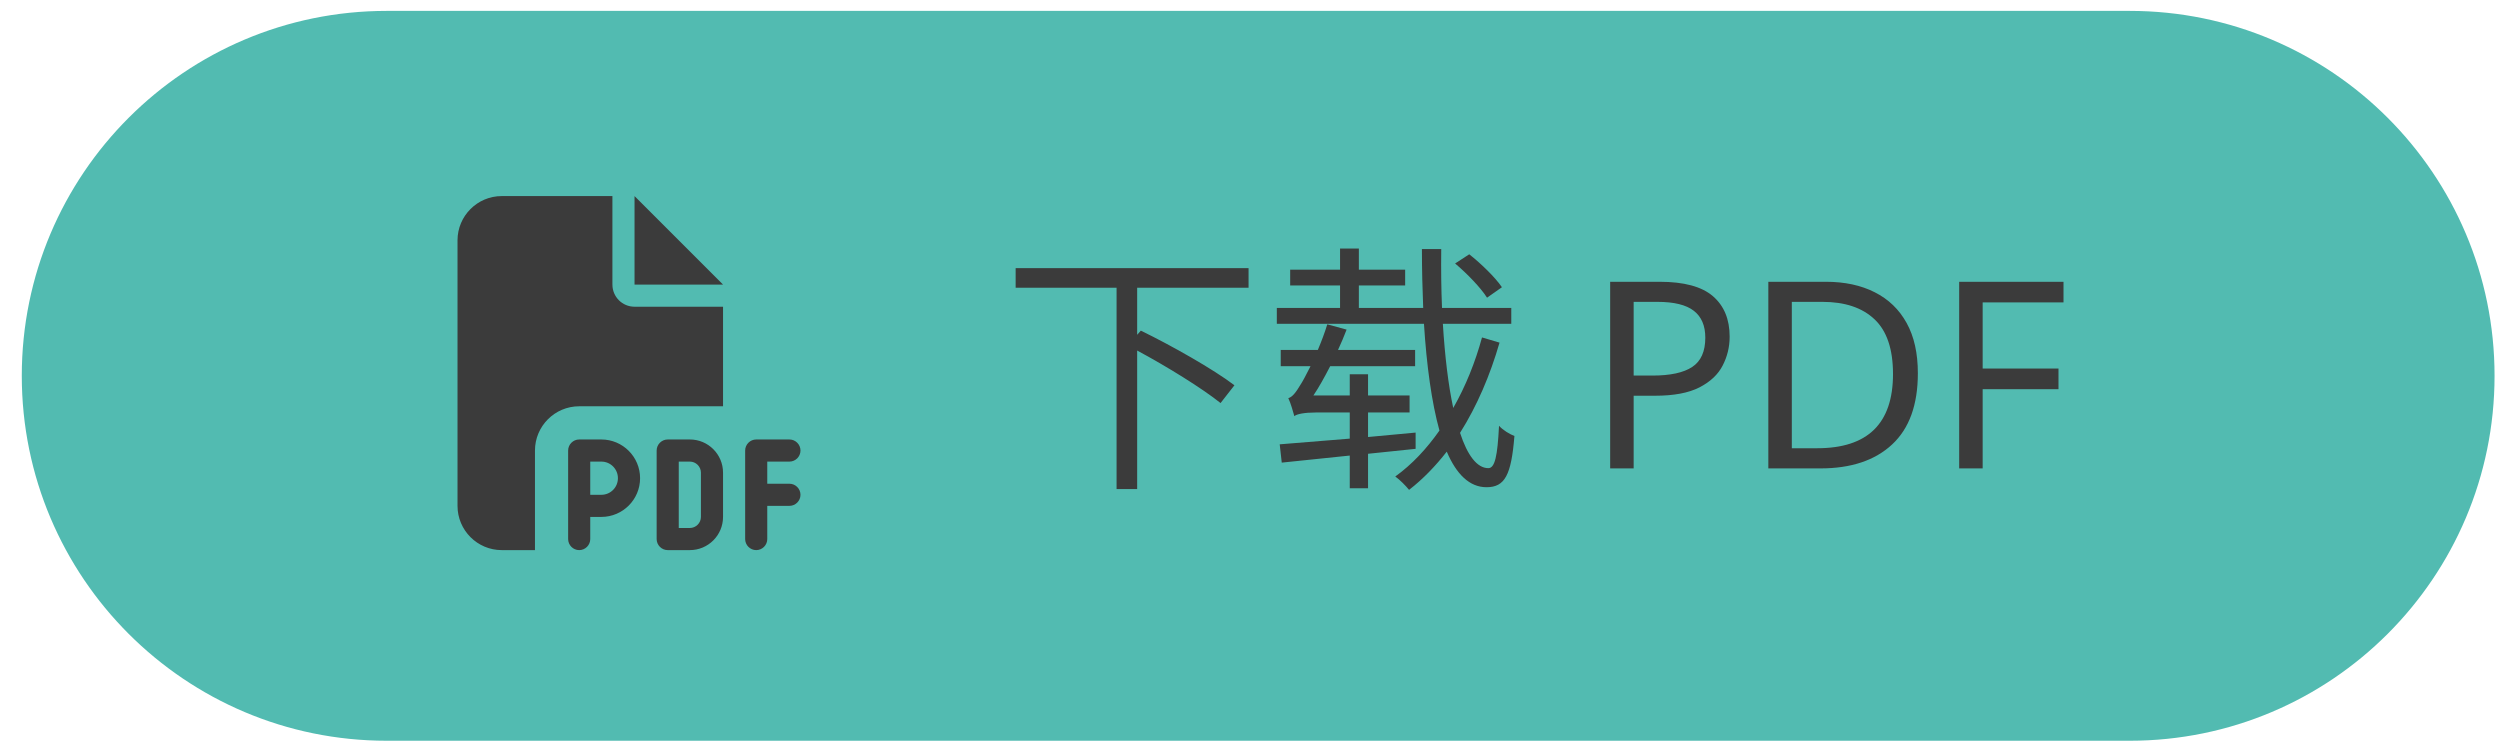
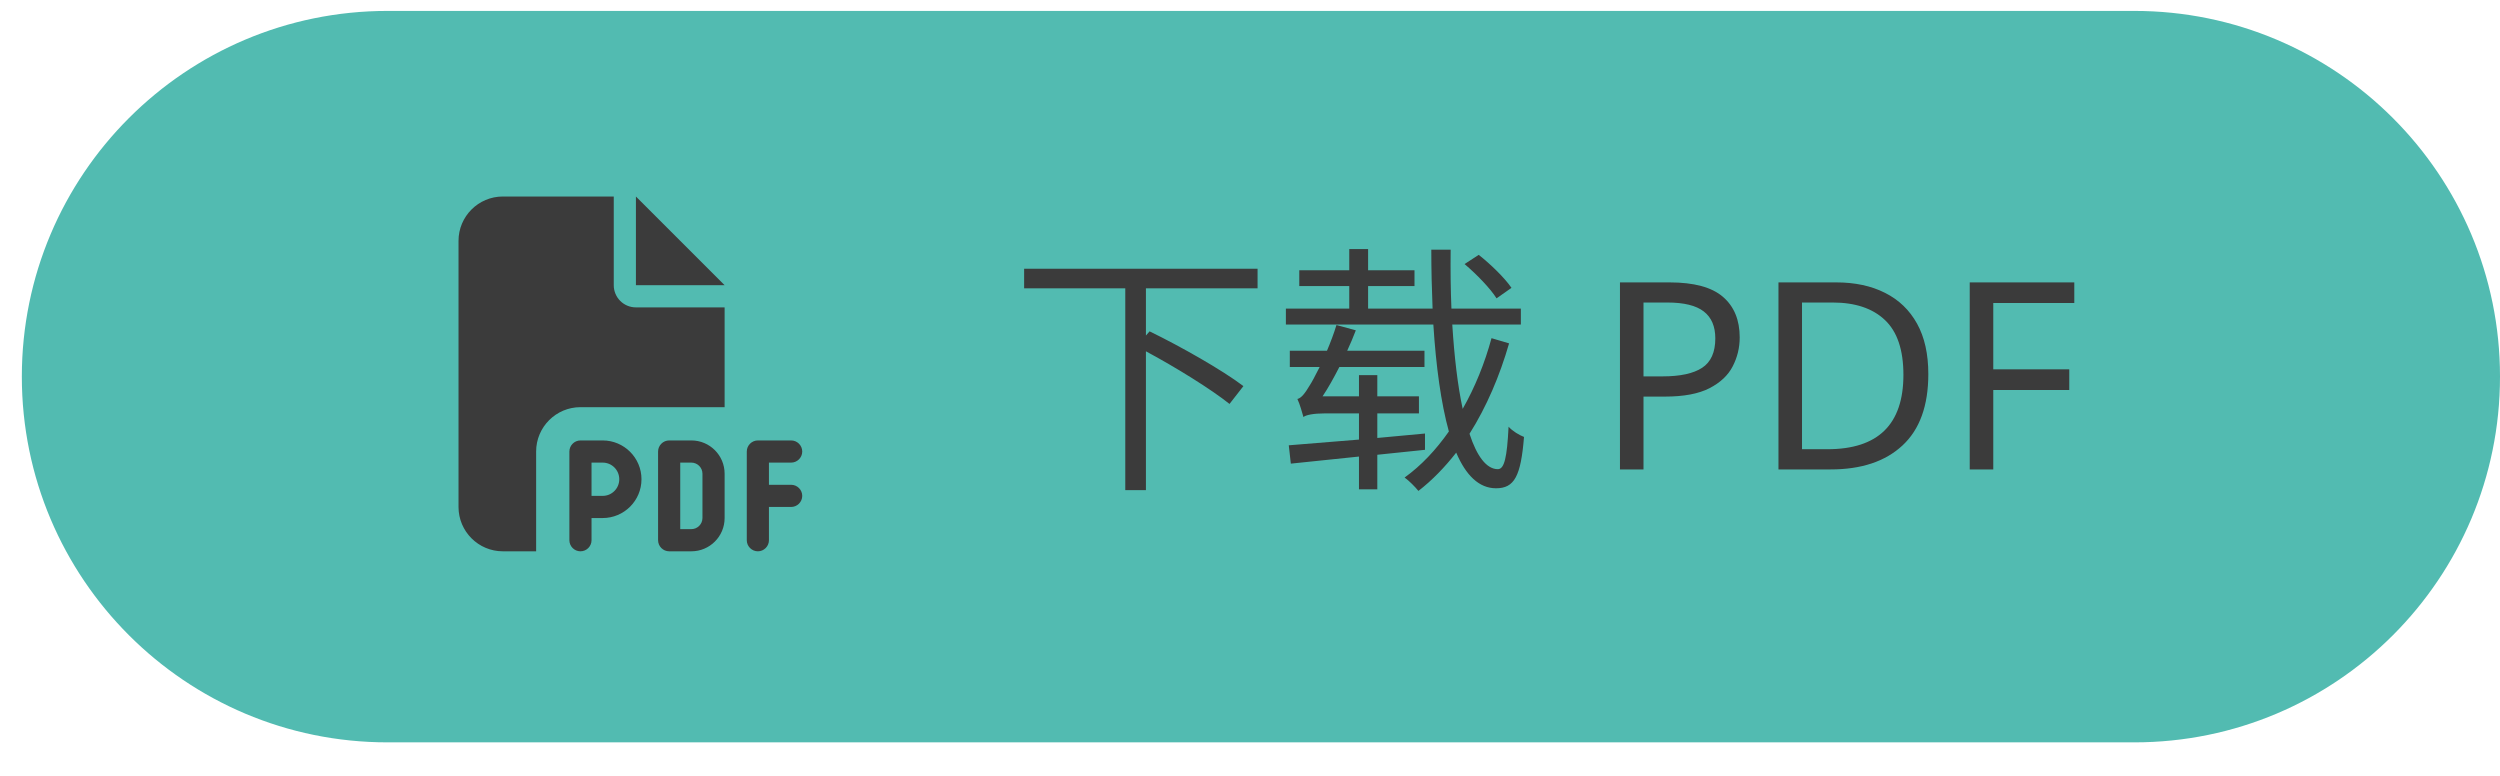
- <svg xmlns="http://www.w3.org/2000/svg" width="459" height="138" xml:space="preserve" overflow="hidden">
+ <svg xmlns="http://www.w3.org/2000/svg" width="458" height="142" xml:space="preserve" overflow="hidden">
  <g transform="translate(-1223 -838)">
    <g>
      <path d="M1227 907C1227 869.997 1257 840 1294 840L1614 840C1651 840 1681 869.997 1681 907L1681 907C1681 944.004 1651 974.001 1614 974.001L1294 974C1257 974 1227 944.003 1227 907Z" fill="#52BBB1" fill-rule="evenodd" fill-opacity="1" />
-       <text fill="#3B3B3B" fill-opacity="1" font-family="Noto Sans SC Medium,Noto Sans SC Medium_MSFontService,sans-serif" font-style="normal" font-variant="normal" font-weight="500" font-stretch="normal" font-size="48" text-anchor="start" direction="ltr" writing-mode="lr-tb" unicode-bidi="normal" text-decoration="none" transform="matrix(1 0 0 1 1406.83 924)">下载</text>
-       <text fill="#3B3B3B" fill-opacity="1" font-family="Noto Sans SC Medium,Noto Sans SC Medium_MSFontService,sans-serif" font-style="normal" font-variant="normal" font-weight="500" font-stretch="normal" font-size="48" text-anchor="start" direction="ltr" writing-mode="lr-tb" unicode-bidi="normal" text-decoration="none" transform="matrix(1 0 0 1 1513.97 924)">PDF</text>
+       <text fill="#3B3B3B" fill-opacity="1" font-family="Noto Sans SC,Noto Sans SC_MSFontService,sans-serif" font-style="normal" font-variant="normal" font-weight="400" font-stretch="normal" font-size="48" text-anchor="start" direction="ltr" writing-mode="lr-tb" unicode-bidi="normal" text-decoration="none" transform="matrix(1 0 0 1 1407.98 924)">下载</text>
+       <text fill="#3B3B3B" fill-opacity="1" font-family="Noto Sans SC,Noto Sans SC_MSFontService,sans-serif" font-style="normal" font-variant="normal" font-weight="400" font-stretch="normal" font-size="48" text-anchor="start" direction="ltr" writing-mode="lr-tb" unicode-bidi="normal" text-decoration="none" transform="matrix(1 0 0 1 1515.12 924)">PDF</text>
      <g>
        <g>
          <g>
            <path d="M1307 882.125C1307 877.644 1310.64 874 1315.12 874L1335.44 874 1335.44 890.25C1335.44 892.497 1337.25 894.313 1339.5 894.313L1355.75 894.313 1355.75 912.594 1329.34 912.594C1324.86 912.594 1321.22 916.237 1321.22 920.719L1321.22 939 1315.12 939C1310.64 939 1307 935.357 1307 930.875L1307 882.125ZM1355.75 890.25 1339.5 890.25 1339.5 874 1355.75 890.25ZM1329.34 918.688 1333.41 918.688C1337.33 918.688 1340.52 921.874 1340.52 925.797 1340.52 929.72 1337.33 932.906 1333.41 932.906L1331.37 932.906 1331.37 936.969C1331.37 938.086 1330.46 939 1329.34 939 1328.23 939 1327.31 938.086 1327.31 936.969L1327.31 930.875 1327.31 920.719C1327.31 919.602 1328.23 918.688 1329.34 918.688ZM1333.41 928.844C1335.09 928.844 1336.45 927.486 1336.45 925.797 1336.45 924.109 1335.09 922.75 1333.41 922.75L1331.37 922.75 1331.37 928.844 1333.41 928.844ZM1345.59 918.688 1349.66 918.688C1353.02 918.688 1355.75 921.417 1355.75 924.781L1355.75 932.906C1355.75 936.271 1353.02 939 1349.66 939L1345.59 939C1344.48 939 1343.56 938.086 1343.56 936.969L1343.56 920.719C1343.56 919.602 1344.48 918.688 1345.59 918.688ZM1349.66 934.938C1350.77 934.938 1351.69 934.024 1351.69 932.906L1351.69 924.781C1351.69 923.664 1350.77 922.75 1349.66 922.75L1347.62 922.75 1347.62 934.938 1349.66 934.938ZM1359.81 920.719C1359.81 919.602 1360.73 918.688 1361.84 918.688L1367.94 918.688C1369.05 918.688 1369.97 919.602 1369.97 920.719 1369.97 921.836 1369.05 922.75 1367.94 922.75L1363.87 922.75 1363.87 926.813 1367.94 926.813C1369.05 926.813 1369.97 927.727 1369.97 928.844 1369.97 929.961 1369.05 930.875 1367.94 930.875L1363.87 930.875 1363.87 936.969C1363.87 938.086 1362.96 939 1361.84 939 1360.73 939 1359.81 938.086 1359.81 936.969L1359.81 928.844 1359.81 920.719Z" fill="#3B3B3B" fill-rule="nonzero" fill-opacity="1" />
          </g>
        </g>
      </g>
    </g>
  </g>
</svg>
